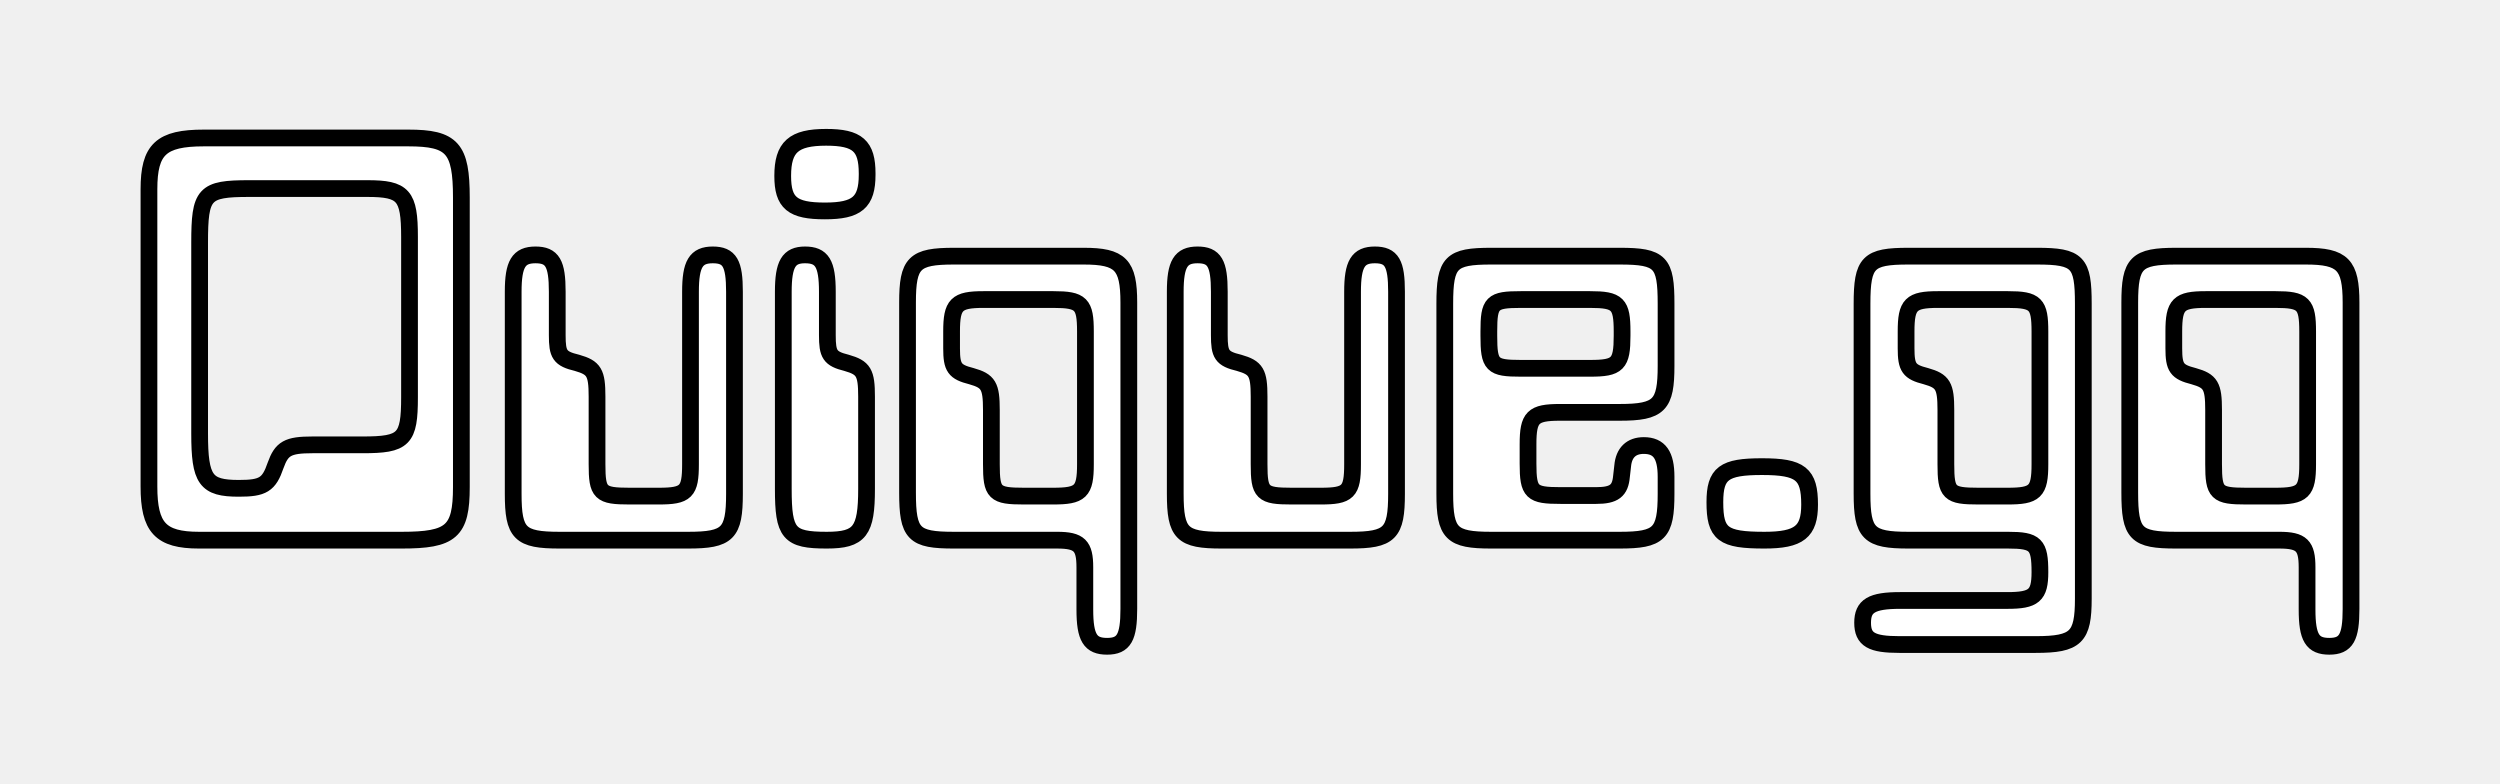
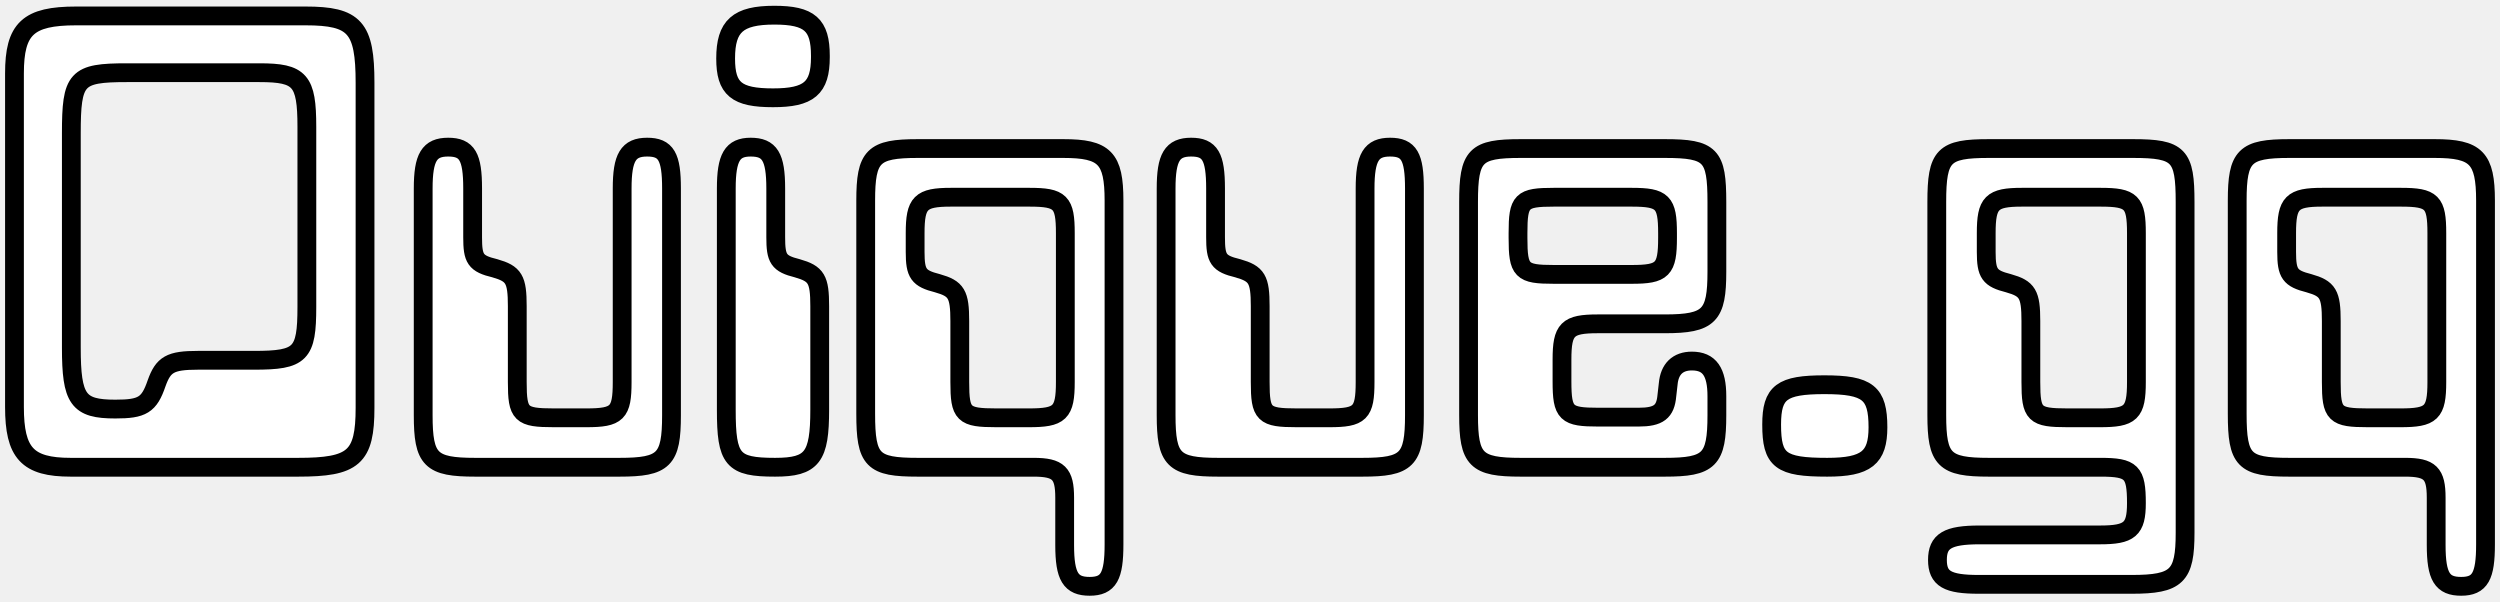
- <svg xmlns="http://www.w3.org/2000/svg" viewBox="83.427 91.3 298.49 93.557">
-   <path d="M138.512 114.894c0-5.9-1.08-7.12-6.34-7.12h-24.4c-5.12 0-6.56 1.36-6.56 6.12v35.49c0 4.9 1.37 6.41 5.98 6.41h24.19c5.91 0 7.13-1.01 7.13-6.34v-34.56zm-6.19 4.68v19.16c0 5.04-.65 5.68-5.62 5.68h-5.97c-2.96 0-3.68.44-4.4 2.45-.79 2.31-1.51 2.74-4.39 2.74-3.96 0-4.68-1.01-4.68-6.55v-22.76c0-5.9.51-6.48 5.91-6.48h14.11c4.32 0 5.04.8 5.04 5.76zm33.258 36.22c4.75 0 5.54-.79 5.54-5.54v-24.12c0-3.39-.57-4.4-2.59-4.4-2.01 0-2.66 1.08-2.66 4.4v20.59c0 3.31-.51 3.81-3.82 3.81h-3.45c-3.53 0-3.89-.36-3.89-3.81v-8.07c0-2.88-.36-3.45-2.38-4.03-2.09-.5-2.37-1.01-2.37-3.31v-5.18c0-3.39-.58-4.4-2.6-4.4-2.01 0-2.66 1.08-2.66 4.4v24.12c0 4.75.79 5.54 5.54 5.54h15.34zm21.38-43.63v-.15c0-3.31-1.15-4.32-4.9-4.32-3.88 0-5.18 1.16-5.18 4.61 0 3.24 1.15 4.18 5.04 4.18 3.82 0 5.04-1.01 5.04-4.32zm-.07 26.49c0-2.88-.36-3.45-2.38-4.03-2.01-.5-2.3-1.01-2.3-3.31v-5.18c0-3.39-.65-4.4-2.67-4.4-1.94 0-2.59 1.08-2.59 4.4v23.54c0 5.33.65 6.12 5.19 6.12 3.96 0 4.75-1.08 4.75-6.12v-11.02zm4.893 11.45c0 4.97.72 5.69 5.54 5.69h12.32c2.66 0 3.31.65 3.31 3.24v5.04c0 3.38.65 4.39 2.66 4.39 2.02 0 2.59-1.08 2.59-4.46v-36.58c0-4.53-1-5.54-5.4-5.54h-15.48c-4.75 0-5.54.79-5.54 5.54v22.68zm21.24-19.22v15.84c0 3.31-.58 3.81-3.89 3.81h-3.45c-3.53 0-3.89-.36-3.89-3.81v-6.48c0-2.88-.36-3.46-2.38-4.03-2.01-.51-2.37-1.01-2.37-3.32v-2.01c0-3.24.57-3.82 3.81-3.82h8.35c3.32 0 3.82.51 3.82 3.82zm31.604 24.91c4.75 0 5.54-.79 5.54-5.54v-24.12c0-3.39-.57-4.4-2.59-4.4-2.01 0-2.66 1.08-2.66 4.4v20.59c0 3.31-.51 3.81-3.82 3.81h-3.45c-3.53 0-3.89-.36-3.89-3.81v-8.07c0-2.88-.36-3.45-2.38-4.03-2.09-.5-2.37-1.01-2.37-3.31v-5.18c0-3.39-.58-4.4-2.6-4.4-2.01 0-2.66 1.08-2.66 4.4v24.12c0 4.75.79 5.54 5.54 5.54h15.34zm37.721-28.22c0-4.97-.64-5.69-5.54-5.69h-15.34c-4.82 0-5.54.72-5.54 5.69v22.68c0 4.75.79 5.54 5.54 5.54h15.34c4.75 0 5.54-.79 5.54-5.54v-2.02c0-2.59-.79-3.74-2.66-3.74-1.51 0-2.38.86-2.52 2.44l-.14 1.23c-.15 1.73-.87 2.3-3.03 2.3h-4.25c-3.45 0-3.88-.36-3.88-3.81v-2.31c0-3.24.57-3.81 3.81-3.81h7.13c4.75 0 5.54-.87 5.54-5.55v-7.41zm-9.07 7.7h-8.28c-3.45 0-3.81-.36-3.81-3.89v-.5c0-3.46.36-3.82 3.81-3.82h8.28c3.31 0 3.82.51 3.82 3.82v.5c0 3.39-.51 3.89-3.82 3.89zm26.208 16.27c0-3.67-1.08-4.53-5.69-4.53-4.54 0-5.62.79-5.62 4.24 0 3.82.94 4.54 5.91 4.54 4.17 0 5.4-1.01 5.4-4.25zm32.68-23.97c0-4.97-.64-5.69-5.54-5.69h-15.34c-4.82 0-5.54.72-5.54 5.69v22.68c0 4.75.79 5.54 5.54 5.54h11.88c3.32 0 3.82.5 3.82 3.82 0 2.8-.72 3.38-3.89 3.38h-12.81c-3.39 0-4.47.65-4.47 2.66 0 2.02 1.08 2.6 4.39 2.6h16.28c4.82 0 5.68-.87 5.68-5.48v-35.2zm-5.18 3.31v15.84c0 3.31-.58 3.81-3.89 3.81h-3.45c-3.53 0-3.89-.36-3.89-3.81v-6.48c0-2.88-.36-3.46-2.38-4.03-2.01-.51-2.37-1.01-2.37-3.32v-2.01c0-3.24.57-3.82 3.81-3.82h8.35c3.32 0 3.82.51 3.82 3.82zm10.725 19.22c0 4.97.72 5.69 5.54 5.69h12.32c2.66 0 3.31.65 3.31 3.24v5.04c0 3.38.65 4.39 2.66 4.39 2.02 0 2.59-1.08 2.59-4.46v-36.58c0-4.53-1-5.54-5.4-5.54h-15.48c-4.75 0-5.54.79-5.54 5.54v22.68zm21.24-19.22v15.84c0 3.31-.58 3.81-3.89 3.81h-3.45c-3.53 0-3.89-.36-3.89-3.81v-6.48c0-2.88-.36-3.46-2.38-4.03-2.01-.51-2.37-1.01-2.37-3.32v-2.01c0-3.24.57-3.82 3.81-3.82h8.35c3.32 0 3.82.51 3.82 3.82z" stroke="#000" stroke-width="2" fill="#fff" />
+ <svg xmlns="http://www.w3.org/2000/svg" viewBox="99.887 106.396 266 64" width="266" height="64">
+   <path d="M138.727 115.211c0-5.9-1.08-7.12-6.34-7.12h-24.4c-5.12 0-6.56 1.36-6.56 6.12v35.49c0 4.9 1.37 6.41 5.98 6.41h24.19c5.91 0 7.13-1.01 7.13-6.34v-34.56zm-6.19 4.68v19.16c0 5.04-.65 5.68-5.62 5.68h-5.97c-2.96 0-3.68.44-4.4 2.45-.79 2.31-1.51 2.74-4.39 2.74-3.96 0-4.68-1.01-4.68-6.55v-22.76c0-5.9.51-6.48 5.91-6.48h14.11c4.32 0 5.04.8 5.04 5.76zm33.258 36.22c4.75 0 5.54-.79 5.54-5.54v-24.12c0-3.39-.57-4.4-2.59-4.4-2.01 0-2.66 1.08-2.66 4.4v20.59c0 3.31-.51 3.81-3.82 3.81h-3.45c-3.53 0-3.89-.36-3.89-3.81v-8.07c0-2.88-.36-3.45-2.38-4.03-2.09-.5-2.37-1.01-2.37-3.31v-5.18c0-3.39-.58-4.4-2.6-4.4-2.01 0-2.66 1.08-2.66 4.4v24.12c0 4.75.79 5.54 5.54 5.54h15.34zm21.38-43.63v-.15c0-3.31-1.15-4.32-4.9-4.32-3.88 0-5.18 1.16-5.18 4.61 0 3.24 1.15 4.18 5.04 4.18 3.82 0 5.04-1.01 5.04-4.32zm-.07 26.49c0-2.88-.36-3.45-2.38-4.03-2.01-.5-2.3-1.01-2.3-3.31v-5.18c0-3.39-.65-4.4-2.67-4.4-1.94 0-2.59 1.08-2.59 4.4v23.54c0 5.33.65 6.12 5.19 6.12 3.96 0 4.75-1.08 4.75-6.12v-11.02zm4.893 11.45c0 4.97.72 5.69 5.54 5.69h12.32c2.66 0 3.31.65 3.31 3.24v5.04c0 3.38.65 4.39 2.66 4.39 2.02 0 2.59-1.08 2.59-4.46v-36.58c0-4.53-1-5.54-5.4-5.54h-15.48c-4.75 0-5.54.79-5.54 5.54v22.68zm21.24-19.22v15.84c0 3.31-.58 3.81-3.89 3.81h-3.45c-3.53 0-3.89-.36-3.89-3.81v-6.48c0-2.88-.36-3.46-2.38-4.03-2.01-.51-2.37-1.01-2.37-3.32v-2.01c0-3.24.57-3.82 3.81-3.82h8.35c3.32 0 3.82.51 3.82 3.82zm31.604 24.91c4.75 0 5.54-.79 5.54-5.54v-24.12c0-3.39-.57-4.4-2.59-4.4-2.01 0-2.66 1.08-2.66 4.4v20.59c0 3.31-.51 3.81-3.82 3.81h-3.45c-3.53 0-3.89-.36-3.89-3.81v-8.07c0-2.88-.36-3.45-2.38-4.03-2.09-.5-2.37-1.01-2.37-3.31v-5.18c0-3.39-.58-4.4-2.6-4.4-2.01 0-2.66 1.08-2.66 4.4v24.12c0 4.75.79 5.54 5.54 5.54h15.34zm37.721-28.22c0-4.97-.64-5.69-5.54-5.69h-15.34c-4.82 0-5.54.72-5.54 5.69v22.68c0 4.75.79 5.54 5.54 5.54h15.34c4.75 0 5.54-.79 5.54-5.54v-2.02c0-2.59-.79-3.74-2.66-3.74-1.51 0-2.38.86-2.52 2.44l-.14 1.23c-.15 1.73-.87 2.3-3.03 2.3h-4.25c-3.45 0-3.88-.36-3.88-3.81v-2.31c0-3.24.57-3.81 3.81-3.81h7.13c4.75 0 5.54-.87 5.54-5.55v-7.41zm-9.07 7.7h-8.28c-3.45 0-3.81-.36-3.81-3.89v-.5c0-3.46.36-3.82 3.81-3.82h8.28c3.31 0 3.82.51 3.82 3.82v.5c0 3.39-.51 3.89-3.82 3.89zm26.208 16.27c0-3.67-1.08-4.53-5.69-4.53-4.54 0-5.62.79-5.62 4.24 0 3.82.94 4.54 5.91 4.54 4.17 0 5.4-1.01 5.4-4.25zm32.68-23.97c0-4.97-.64-5.69-5.54-5.69h-15.34c-4.82 0-5.54.72-5.54 5.69v22.68c0 4.75.79 5.54 5.54 5.54h11.88c3.32 0 3.82.5 3.82 3.82 0 2.8-.72 3.38-3.89 3.38h-12.81c-3.39 0-4.47.65-4.47 2.66 0 2.02 1.08 2.6 4.39 2.6h16.28c4.82 0 5.68-.87 5.68-5.48v-35.2zm-5.18 3.31v15.84c0 3.31-.58 3.81-3.89 3.81h-3.45c-3.53 0-3.89-.36-3.89-3.81v-6.48c0-2.88-.36-3.46-2.38-4.03-2.01-.51-2.37-1.01-2.37-3.32v-2.01c0-3.24.57-3.82 3.81-3.82h8.35c3.32 0 3.82.51 3.82 3.82zm10.725 19.22c0 4.97.72 5.69 5.54 5.69h12.32c2.66 0 3.31.65 3.31 3.24v5.04c0 3.38.65 4.39 2.66 4.39 2.02 0 2.59-1.08 2.59-4.46v-36.58c0-4.53-1-5.54-5.4-5.54h-15.48c-4.75 0-5.54.79-5.54 5.54v22.68zm21.24-19.22v15.84c0 3.31-.58 3.81-3.89 3.81h-3.45c-3.53 0-3.89-.36-3.89-3.81v-6.48c0-2.88-.36-3.46-2.38-4.03-2.01-.51-2.37-1.01-2.37-3.32v-2.01c0-3.24.57-3.82 3.81-3.82h8.35c3.32 0 3.82.51 3.82 3.82z" stroke="#000" stroke-width="2" fill="#fff" />
+   <defs />
</svg>
